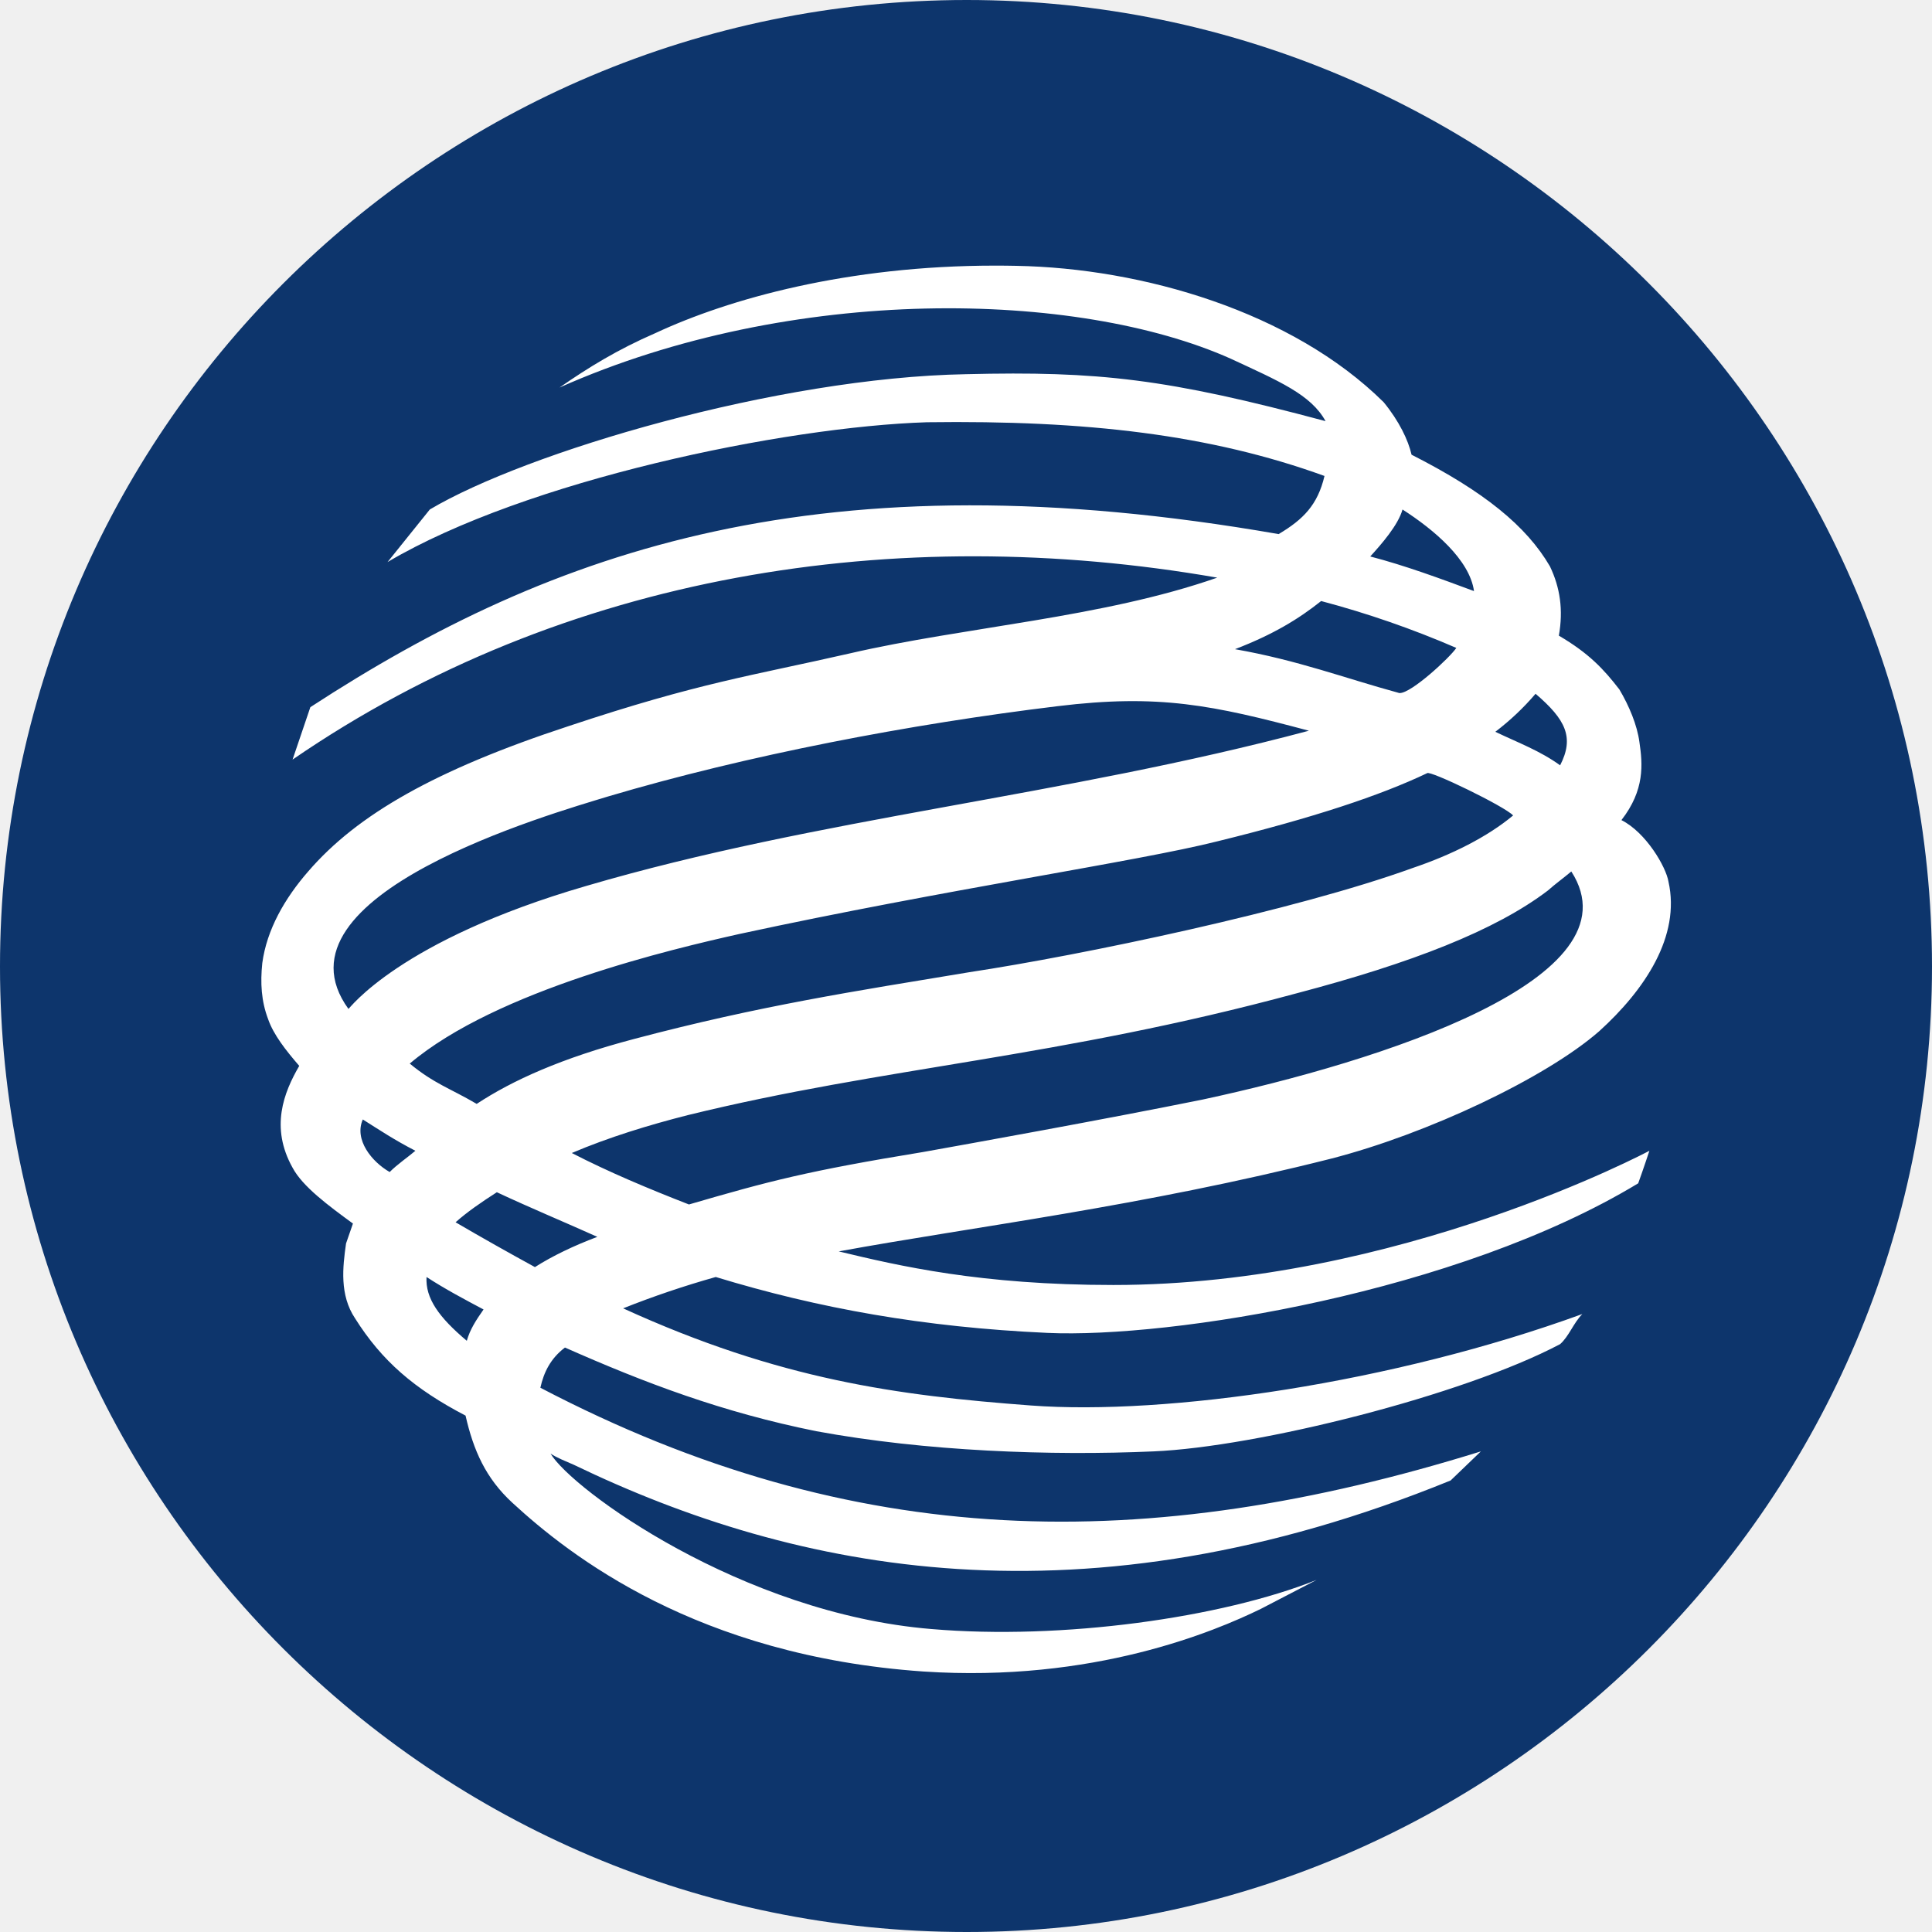
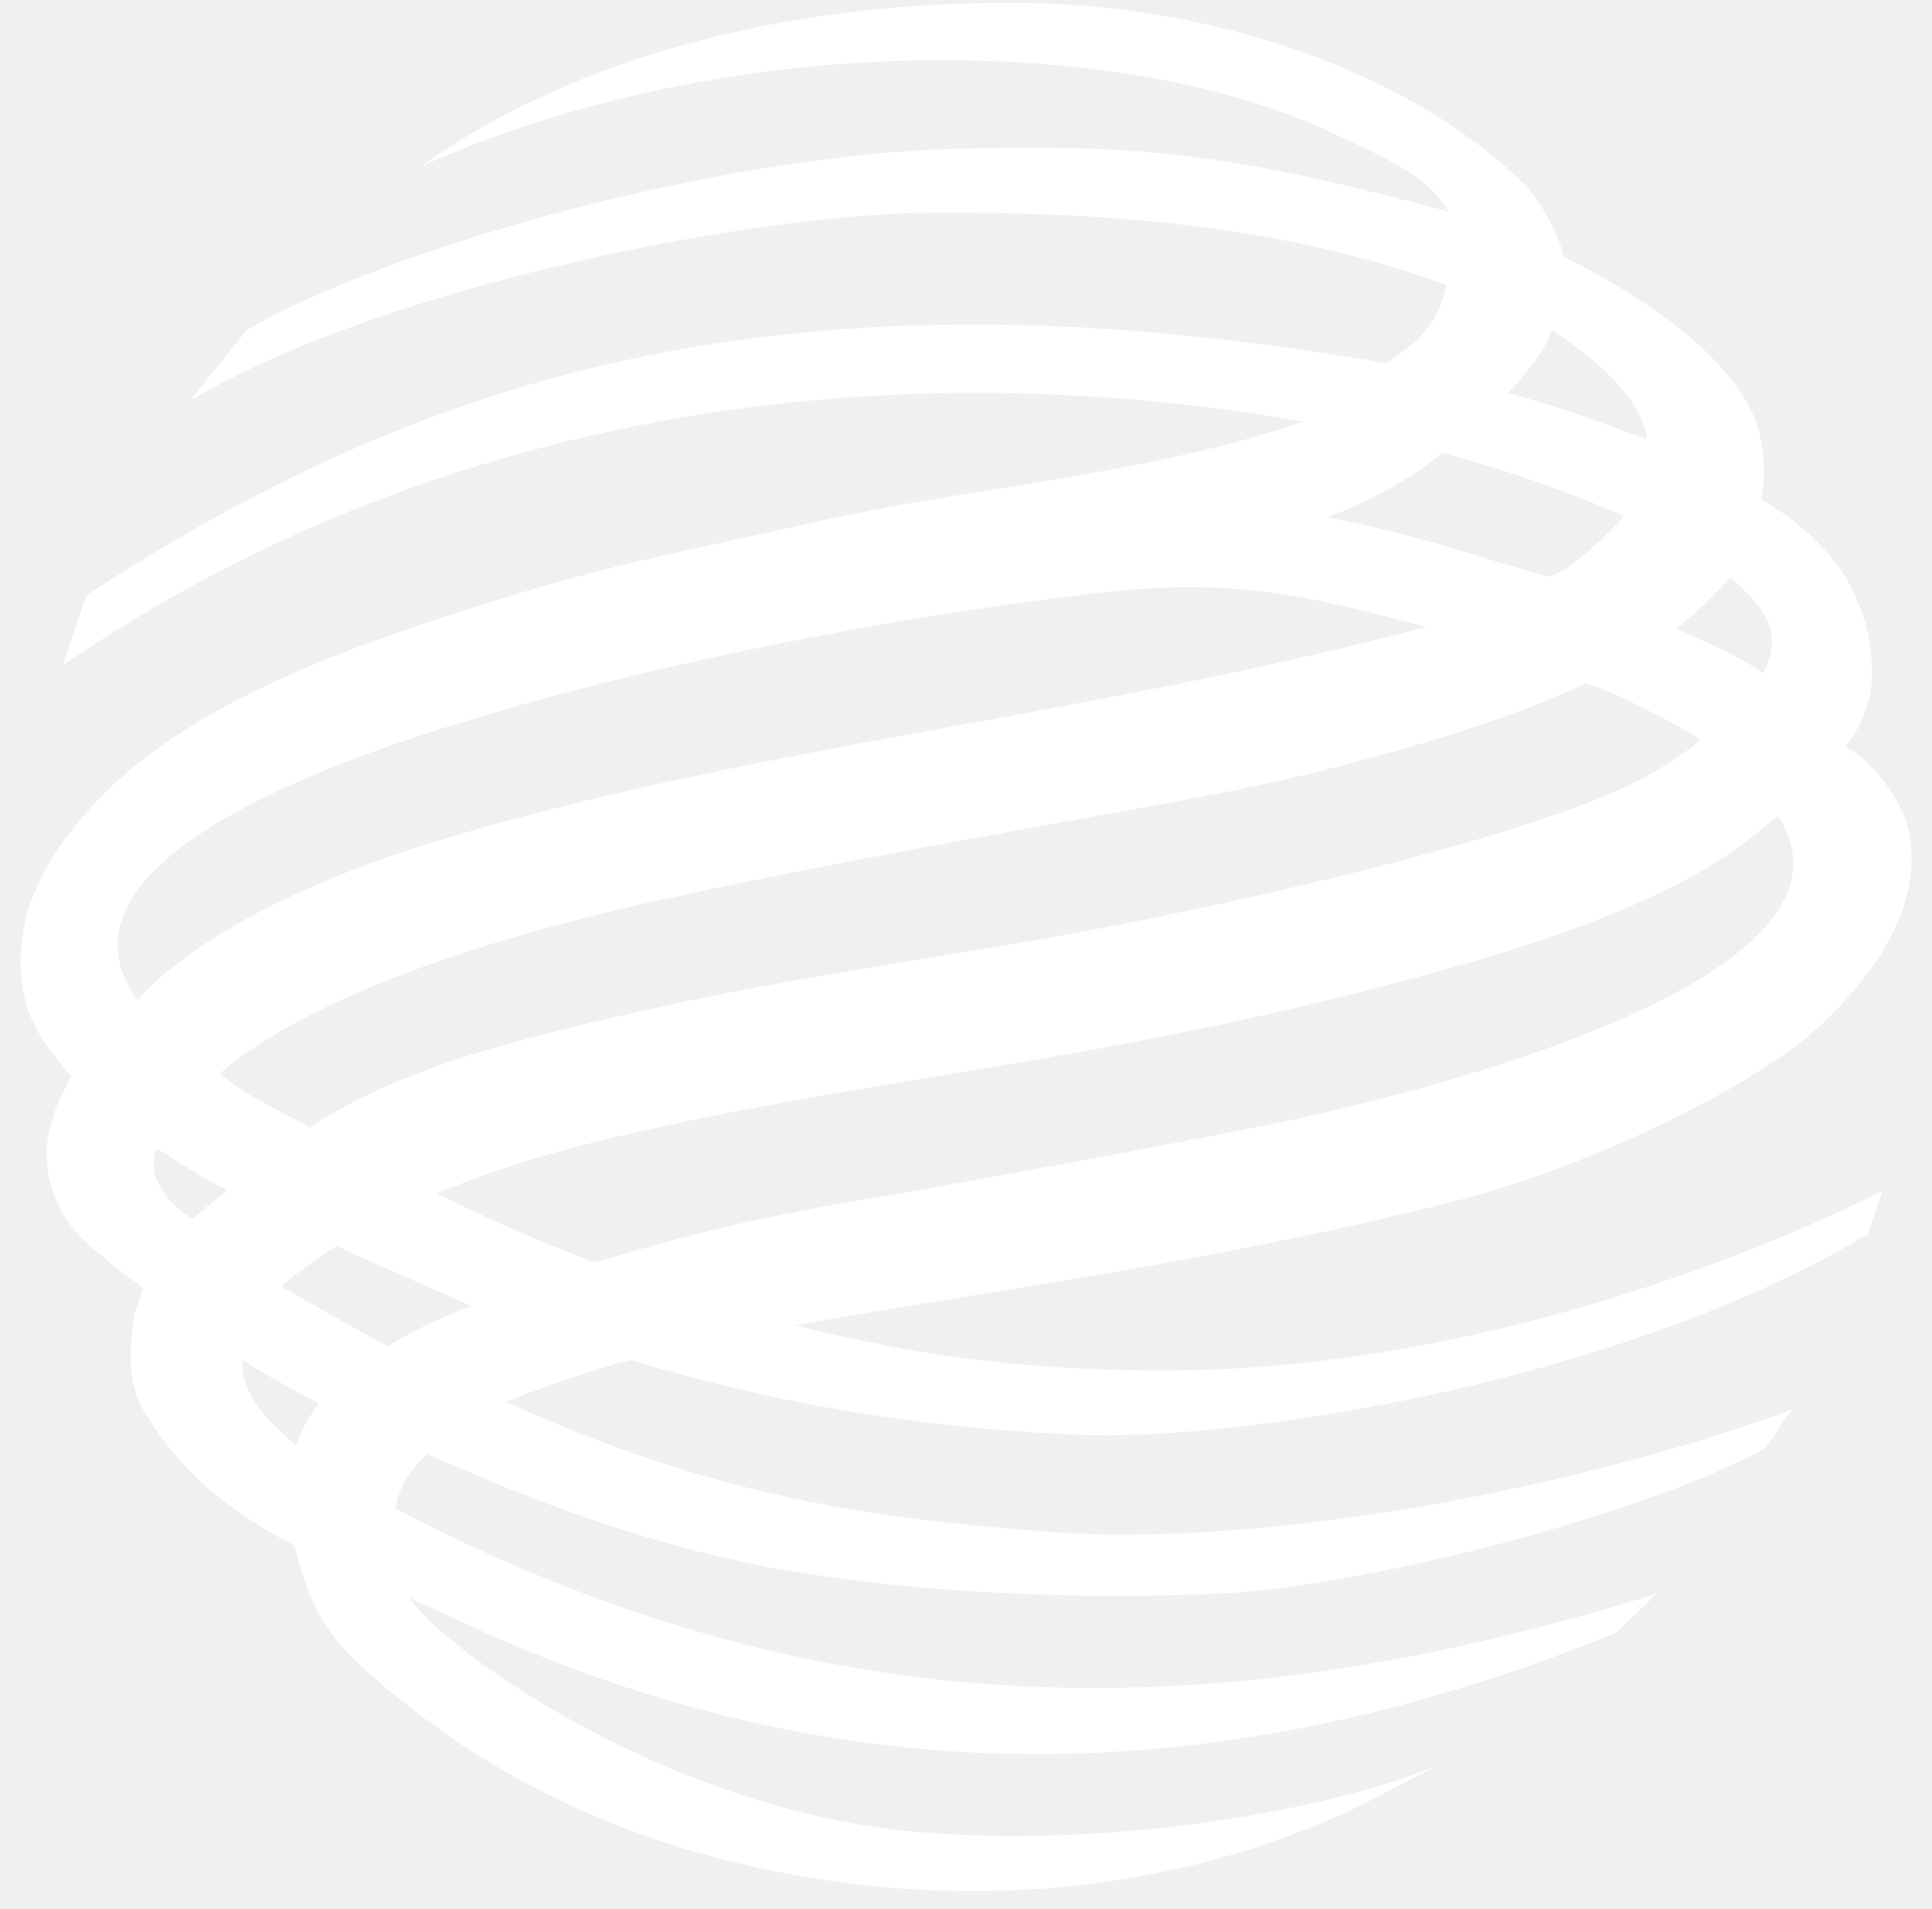
- <svg xmlns="http://www.w3.org/2000/svg" width="72" height="72" viewBox="0 0 72 72">
-   <g fill="none" fill-rule="evenodd">
-     <path fill="#0D356C" fill-rule="nonzero" d="M0 36.02C0 55.856 16.16 72 36.025 72 55.85 72 72 55.849 72 36.02 72 16.157 55.857 0 36.025 0 16.153 0 0 16.15 0 36.02z" />
-     <path fill="#FFF" d="M24.431 12.411c-1.42.616-2.503 1.285-3.581 2.032 8.696-3.871 19.312-3.62 25.01-1.078 1.791.832 2.994 1.336 3.54 2.33-5.912-1.584-8.452-1.87-13.401-1.75-7.04.127-16.402 2.913-19.981 5.042l-1.575 1.959c5.154-3.049 14.77-5.04 20.1-5.21 5.952-.08 10.569.462 14.817 2.002-.254 1.08-.794 1.622-1.709 2.166-16.98-2.958-27.012.536-36.085 6.45l-.663 1.954c10.114-6.949 22.512-8.861 34.46-6.781-4.286 1.499-9.405 1.831-13.691 2.823-3.662.836-5.619 1.088-10.493 2.714-4.946 1.625-7.866 3.29-9.694 5.413-.875 1.004-1.542 2.167-1.71 3.412-.078.746-.037 1.419.215 2.086.2.582.659 1.165 1.162 1.747-.58.998-1.087 2.293-.25 3.793.373.703 1.33 1.41 2.251 2.083l-.257.742c-.125.88-.246 1.919.336 2.791.996 1.582 2.203 2.626 4.118 3.625.294 1.292.747 2.33 1.747 3.25 2.122 1.954 6.87 5.702 15.316 6.286 6.33.42 10.864-1.499 12.573-2.333l2.08-1.08c-3.537 1.412-9.486 2.247-14.36 1.83-7.076-.583-13.397-5.204-14.189-6.538.246.164.58.29.867.417 8.287 3.997 18.982 6.165 32.676.585l1.128-1.084c-12.45 3.87-23.349 3.748-35.05-2.372.13-.583.38-1.09.916-1.498 2.994 1.325 5.87 2.414 9.367 3.118 4.078.752 8.738.92 12.57.752 3.872-.166 11.526-2.082 15.15-3.997.33-.29.495-.786.828-1.122-7.07 2.574-15.481 3.786-20.556 3.408-4.953-.371-9.361-.957-15.191-3.62a34.874 34.874 0 0 1 3.452-1.168c3.83 1.168 7.739 1.872 12.36 2.083 4.582.208 15.276-1.495 22.017-5.574.211-.584.417-1.213.417-1.213s-9.365 5.002-19.974 5.002c-4.955 0-7.992-.712-10.237-1.252 4.99-.917 11.277-1.668 18.347-3.456 3.58-.919 7.993-3.002 9.992-4.748 1.705-1.545 3.039-3.544 2.583-5.576-.09-.548-.836-1.832-1.753-2.293.875-1.125.792-2.084.67-2.91-.086-.635-.378-1.336-.747-1.96-.584-.756-1.13-1.343-2.255-2.004.17-.96.047-1.79-.332-2.582-.873-1.499-2.45-2.787-5.157-4.161-.125-.544-.462-1.251-1.04-1.957-3.41-3.373-8.99-4.998-13.696-5.082a35.735 35.735 0 0 0-.782-.008c-5.504 0-9.92 1.236-12.656 2.512zm26.634 8.327c.419-.459 1.038-1.166 1.203-1.75 1.169.749 2.501 1.873 2.664 3.04-1.245-.463-2.577-.955-3.867-1.29zm1.038 5.077c-1.993-.544-3.74-1.211-6.078-1.622 1.42-.546 2.372-1.125 3.21-1.794a35.669 35.669 0 0 1 5.038 1.747c-.244.364-1.67 1.682-2.105 1.682a.132.132 0 0 1-.065-.013zm3.623 1.457a9.627 9.627 0 0 0 1.5-1.417c1.12.958 1.453 1.625.915 2.666-.746-.54-1.544-.834-2.415-1.249zM12.986 37.6c-3.085-4.248 7.61-7.285 9.654-7.912 5.201-1.545 11.279-2.704 16.775-3.371 3.779-.462 5.783-.04 9.364.915-9.2 2.456-18.276 3.242-26.933 5.785-6.98 2.028-8.83 4.583-8.86 4.583zm2.284 2.037c3.246-2.75 9.866-4.288 12.283-4.83 7.696-1.665 14.856-2.705 17.81-3.452 3.582-.88 6.079-1.71 7.82-2.54.085-.126 2.914 1.246 3.206 1.575-.955.796-2.283 1.464-3.744 1.958-4.37 1.584-12.317 3.247-16.52 3.883-4.245.704-7.79 1.242-12.486 2.486-2.708.713-4.542 1.545-5.874 2.422-.998-.585-1.58-.748-2.495-1.502zm6.04 3.332c1.368-.583 2.867-1.042 4.32-1.411 7.328-1.8 13.785-2.128 22.69-4.54 4.285-1.129 7.406-2.34 9.365-3.831.288-.256.579-.462.873-.71 2.58 3.997-7.116 7.078-13.738 8.5-3.664.742-8.742 1.655-10.407 1.953-4.321.708-5.744 1.084-8.738 1.957-1.498-.584-2.997-1.21-4.366-1.918zm-7.79-1.25c.668.421 1.165.756 1.96 1.167-.293.25-.67.502-.958.792-.663-.379-1.334-1.203-1.001-1.959zm3.459 3.831c.417-.373.955-.746 1.537-1.119 1.25.585 2.538 1.12 3.745 1.663-.877.33-1.665.707-2.326 1.127-1-.548-1.96-1.087-2.956-1.67zm-1.084 2.04c.707.459 1.414.832 2.125 1.21-.292.418-.503.746-.624 1.167-1.042-.876-1.546-1.584-1.501-2.377z" />
-   </g>
+ <svg xmlns="http://www.w3.org/2000/svg" width="82" height="81" viewBox="0 0 82 81" fill="none">
+   <path fill-rule="evenodd" clip-rule="evenodd" d="M23.325 3.961C21.156 4.902 19.501 5.924 17.854 7.066C31.14 1.152 47.359 1.535 56.064 5.419C58.8 6.69 60.638 7.46 61.472 8.978C52.44 6.558 48.559 6.122 40.998 6.305C30.243 6.499 15.94 10.755 10.472 14.008L8.066 17.001C15.94 12.343 30.631 9.301 38.774 9.041C47.867 8.919 54.921 9.747 61.411 12.1C61.023 13.75 60.198 14.578 58.8 15.409C32.858 10.89 17.532 16.228 3.67 25.263L2.657 28.248C18.109 17.632 37.051 14.711 55.305 17.889C48.757 20.179 40.936 20.686 34.388 22.201C28.793 23.479 25.803 23.864 18.357 26.348C10.8 28.83 6.339 31.374 3.547 34.618C2.21 36.151 1.191 37.928 0.934 39.83C0.815 40.97 0.878 41.998 1.262 43.017C1.568 43.907 2.269 44.797 3.038 45.686C2.152 47.211 1.377 49.19 2.656 51.481C3.226 52.555 4.688 53.635 6.095 54.664L5.702 55.797C5.511 57.142 5.326 58.729 6.216 60.061C7.737 62.478 9.581 64.073 12.507 65.599C12.956 67.573 13.648 69.159 15.176 70.565C18.418 73.55 25.672 79.276 38.575 80.168C48.246 80.81 55.173 77.878 57.784 76.604L60.962 74.954C55.558 77.111 46.469 78.387 39.023 77.75C28.212 76.859 18.555 69.799 17.345 67.761C17.721 68.012 18.232 68.204 18.67 68.398C31.331 74.505 47.67 77.817 68.592 69.292L70.315 67.636C51.294 73.549 34.643 73.362 16.766 64.012C16.965 63.121 17.347 62.347 18.166 61.724C22.74 63.748 27.134 65.412 32.477 66.487C38.707 67.636 45.826 67.893 51.681 67.636C57.596 67.382 69.29 64.455 74.826 61.529C75.331 61.086 75.583 60.329 76.091 59.815C65.29 63.748 52.44 65.599 44.687 65.022C37.119 64.455 30.385 63.56 21.478 59.491C23.204 58.805 24.964 58.209 26.752 57.707C32.603 59.491 38.575 60.567 45.635 60.889C52.636 61.207 68.974 58.605 79.272 52.373C79.595 51.481 79.909 50.52 79.909 50.52C79.909 50.52 65.602 58.162 49.394 58.162C41.824 58.162 37.184 57.074 33.754 56.249C41.377 54.849 50.983 53.701 61.784 50.969C67.253 49.565 73.995 46.383 77.049 43.715C79.654 41.355 81.692 38.301 80.996 35.197C80.858 34.359 79.719 32.398 78.317 31.694C79.654 29.975 79.528 28.51 79.341 27.248C79.21 26.277 78.764 25.206 78.2 24.253C77.308 23.098 76.474 22.201 74.755 21.192C75.014 19.725 74.826 18.457 74.248 17.247C72.914 14.957 70.504 12.989 66.369 10.89C66.178 10.059 65.663 8.978 64.78 7.9C59.57 2.747 51.045 0.264 43.855 0.136C43.457 0.127 43.059 0.123 42.661 0.123C34.252 0.123 27.505 2.012 23.325 3.961ZM64.016 16.683C64.656 15.982 65.602 14.902 65.854 14.009C67.64 15.154 69.675 16.871 69.924 18.654C68.022 17.947 65.987 17.195 64.016 16.683ZM65.602 24.44C62.557 23.608 59.888 22.589 56.316 21.962C58.485 21.127 59.94 20.243 61.22 19.221C63.849 19.917 66.422 20.809 68.917 21.89C68.544 22.446 66.366 24.459 65.701 24.459C65.667 24.461 65.633 24.454 65.602 24.44ZM71.137 26.666C71.976 26.028 72.745 25.302 73.429 24.501C75.14 25.964 75.648 26.983 74.826 28.574C73.687 27.749 72.468 27.3 71.137 26.666ZM5.84 42.444C1.127 35.954 17.466 31.315 20.589 30.357C28.535 27.996 37.821 26.226 46.217 25.206C51.991 24.501 55.053 25.145 60.523 26.604C46.468 30.357 32.602 31.558 19.376 35.443C8.712 38.541 5.886 42.444 5.84 42.444ZM9.329 45.556C14.288 41.355 24.402 39.005 28.095 38.177C39.853 35.634 50.791 34.045 55.305 32.904C60.777 31.559 64.592 30.291 67.252 29.023C67.382 28.83 71.704 30.927 72.15 31.429C70.691 32.645 68.662 33.666 66.43 34.42C59.754 36.84 47.612 39.381 41.191 40.353C34.706 41.428 29.29 42.25 22.115 44.151C17.978 45.24 15.176 46.511 13.141 47.851C11.616 46.958 10.727 46.709 9.329 45.556ZM18.557 50.647C20.647 49.756 22.937 49.055 25.157 48.491C36.352 45.741 46.217 45.24 59.822 41.555C66.369 39.83 71.137 37.98 74.13 35.702C74.57 35.311 75.014 34.996 75.464 34.618C79.405 40.724 64.592 45.431 54.475 47.604C48.877 48.737 41.119 50.132 38.575 50.587C31.974 51.669 29.8 52.244 25.226 53.577C22.937 52.685 20.647 51.729 18.555 50.647H18.557ZM6.656 48.737C7.676 49.38 8.435 49.892 9.65 50.52C9.202 50.902 8.626 51.287 8.186 51.73C7.173 51.151 6.148 49.892 6.657 48.737H6.656ZM11.94 54.59C12.577 54.02 13.399 53.45 14.288 52.881C16.198 53.774 18.166 54.592 20.01 55.421C18.67 55.925 17.466 56.502 16.456 57.143C14.928 56.306 13.462 55.483 11.94 54.592V54.59ZM10.284 57.707C11.364 58.408 12.444 58.978 13.531 59.556C13.084 60.194 12.762 60.695 12.577 61.339C10.985 60 10.215 58.919 10.284 57.707Z" fill="white" />
</svg>
